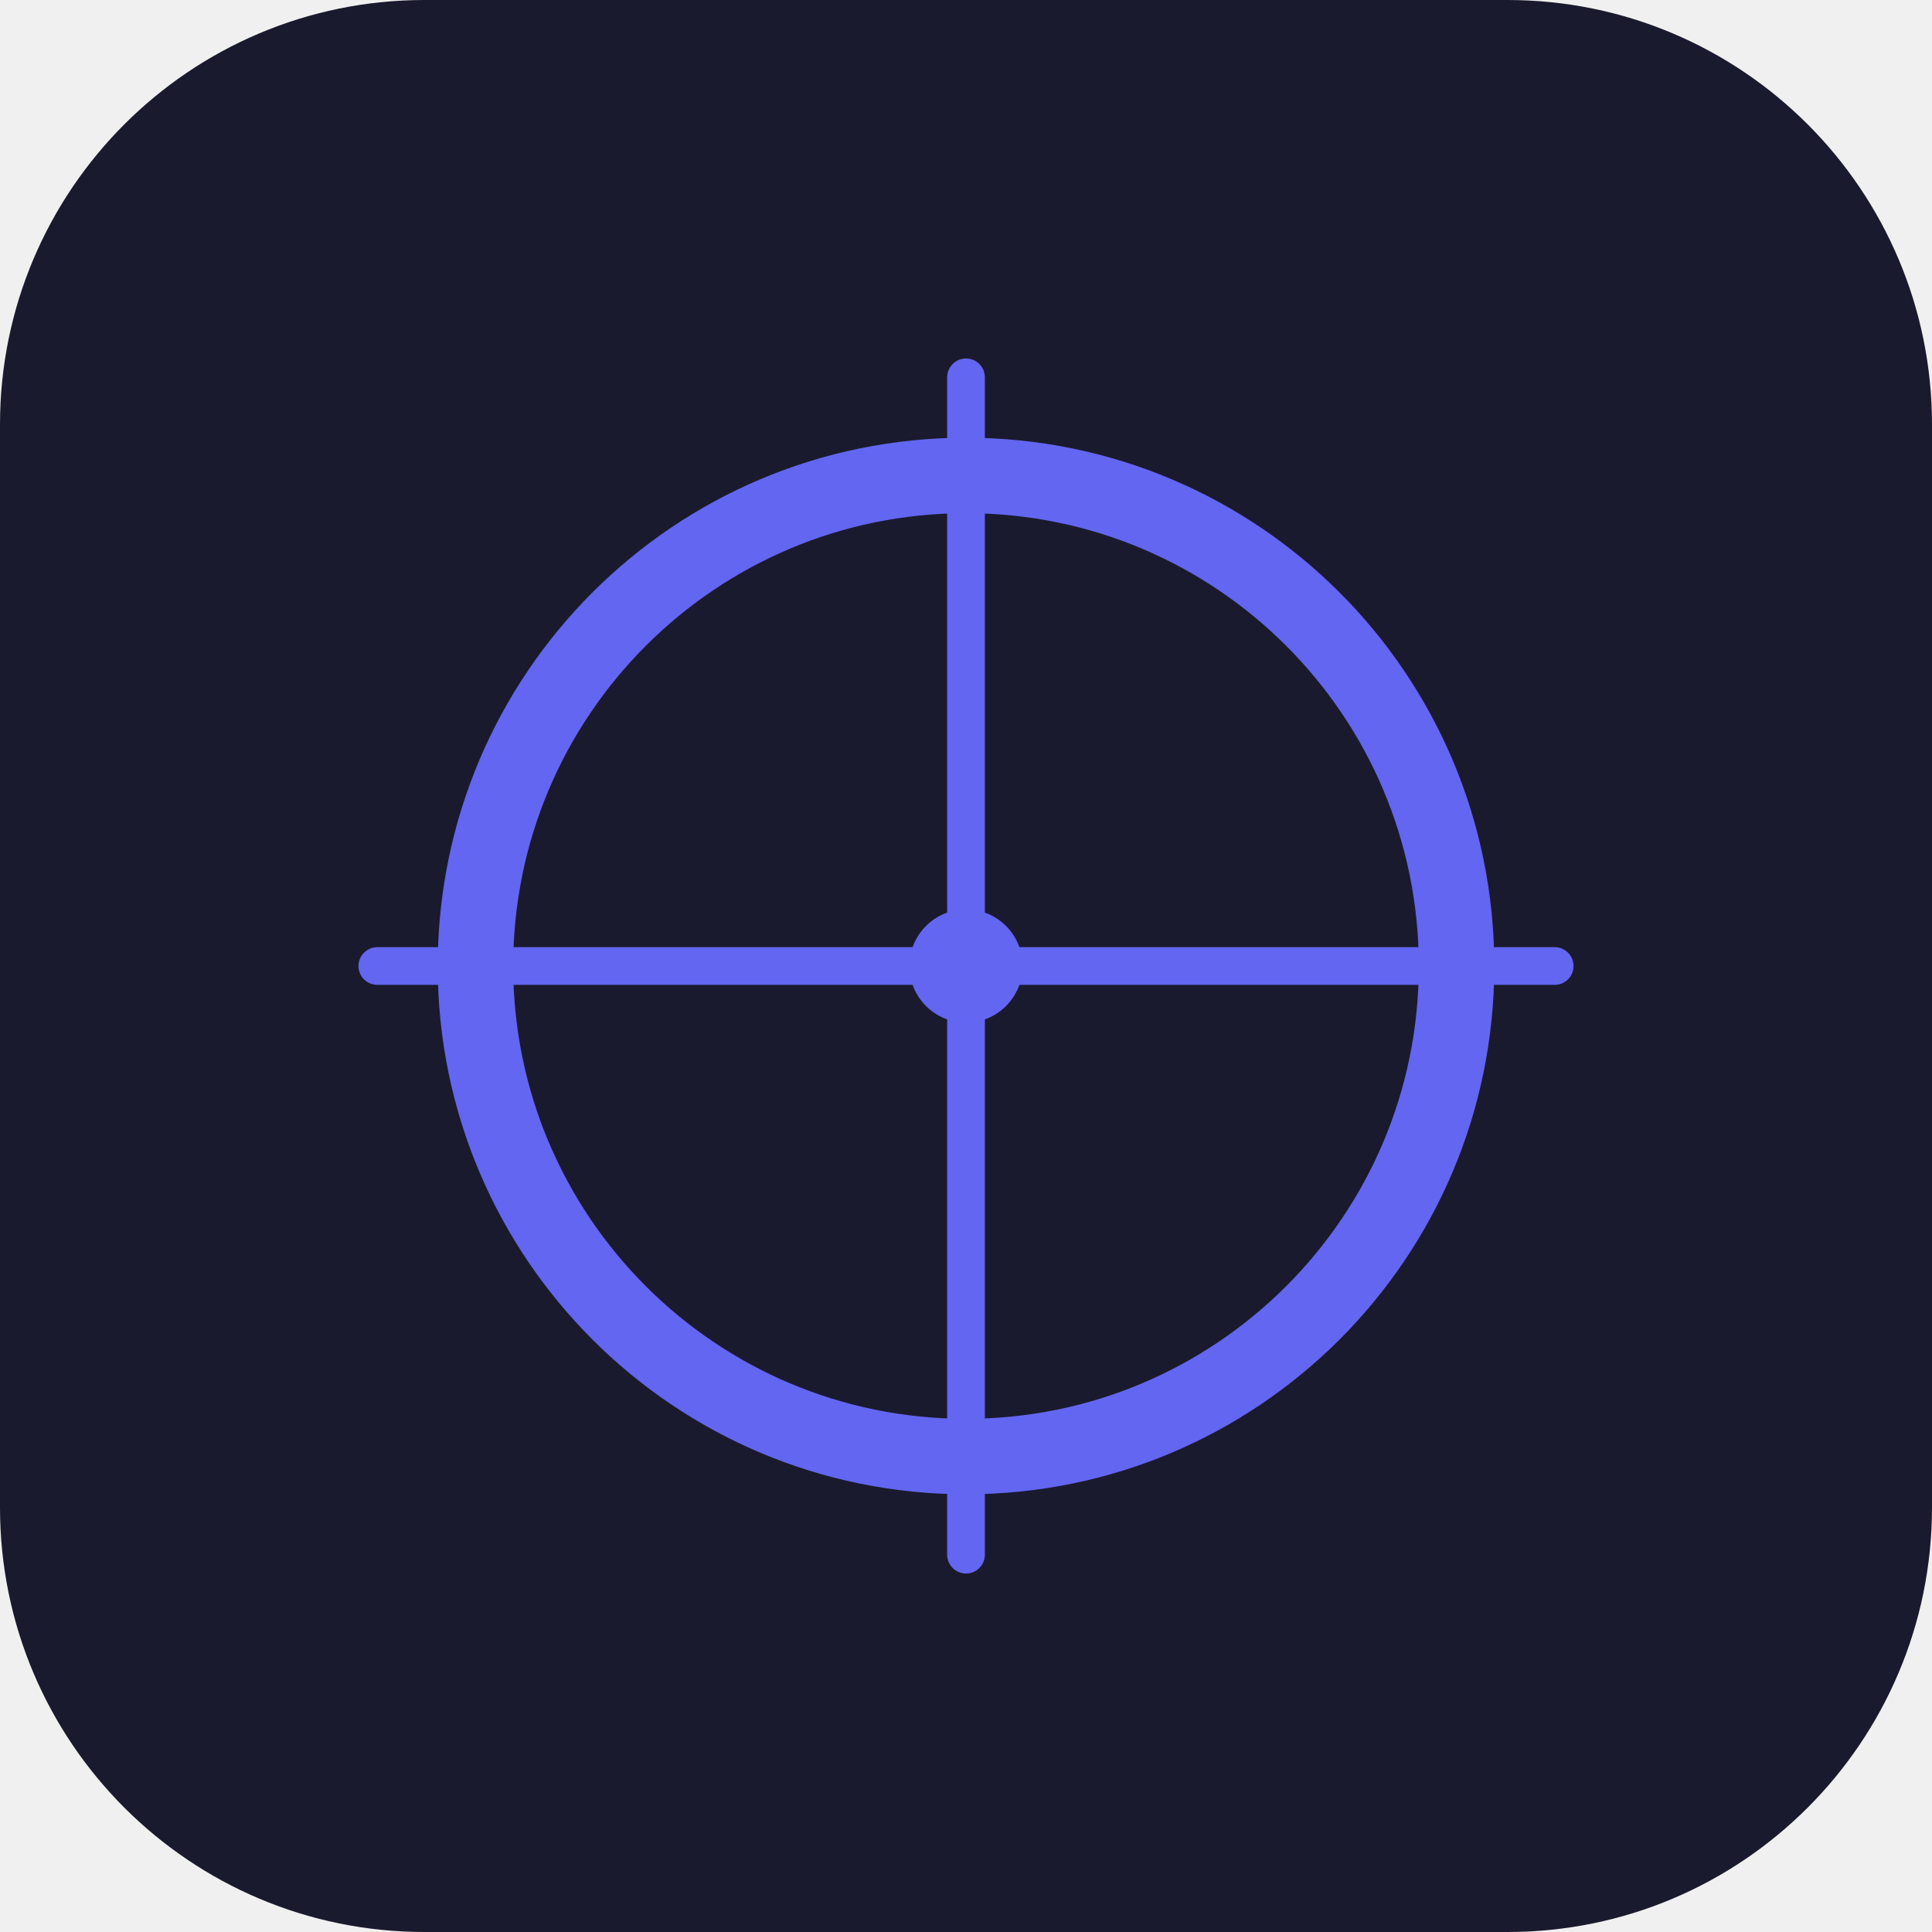
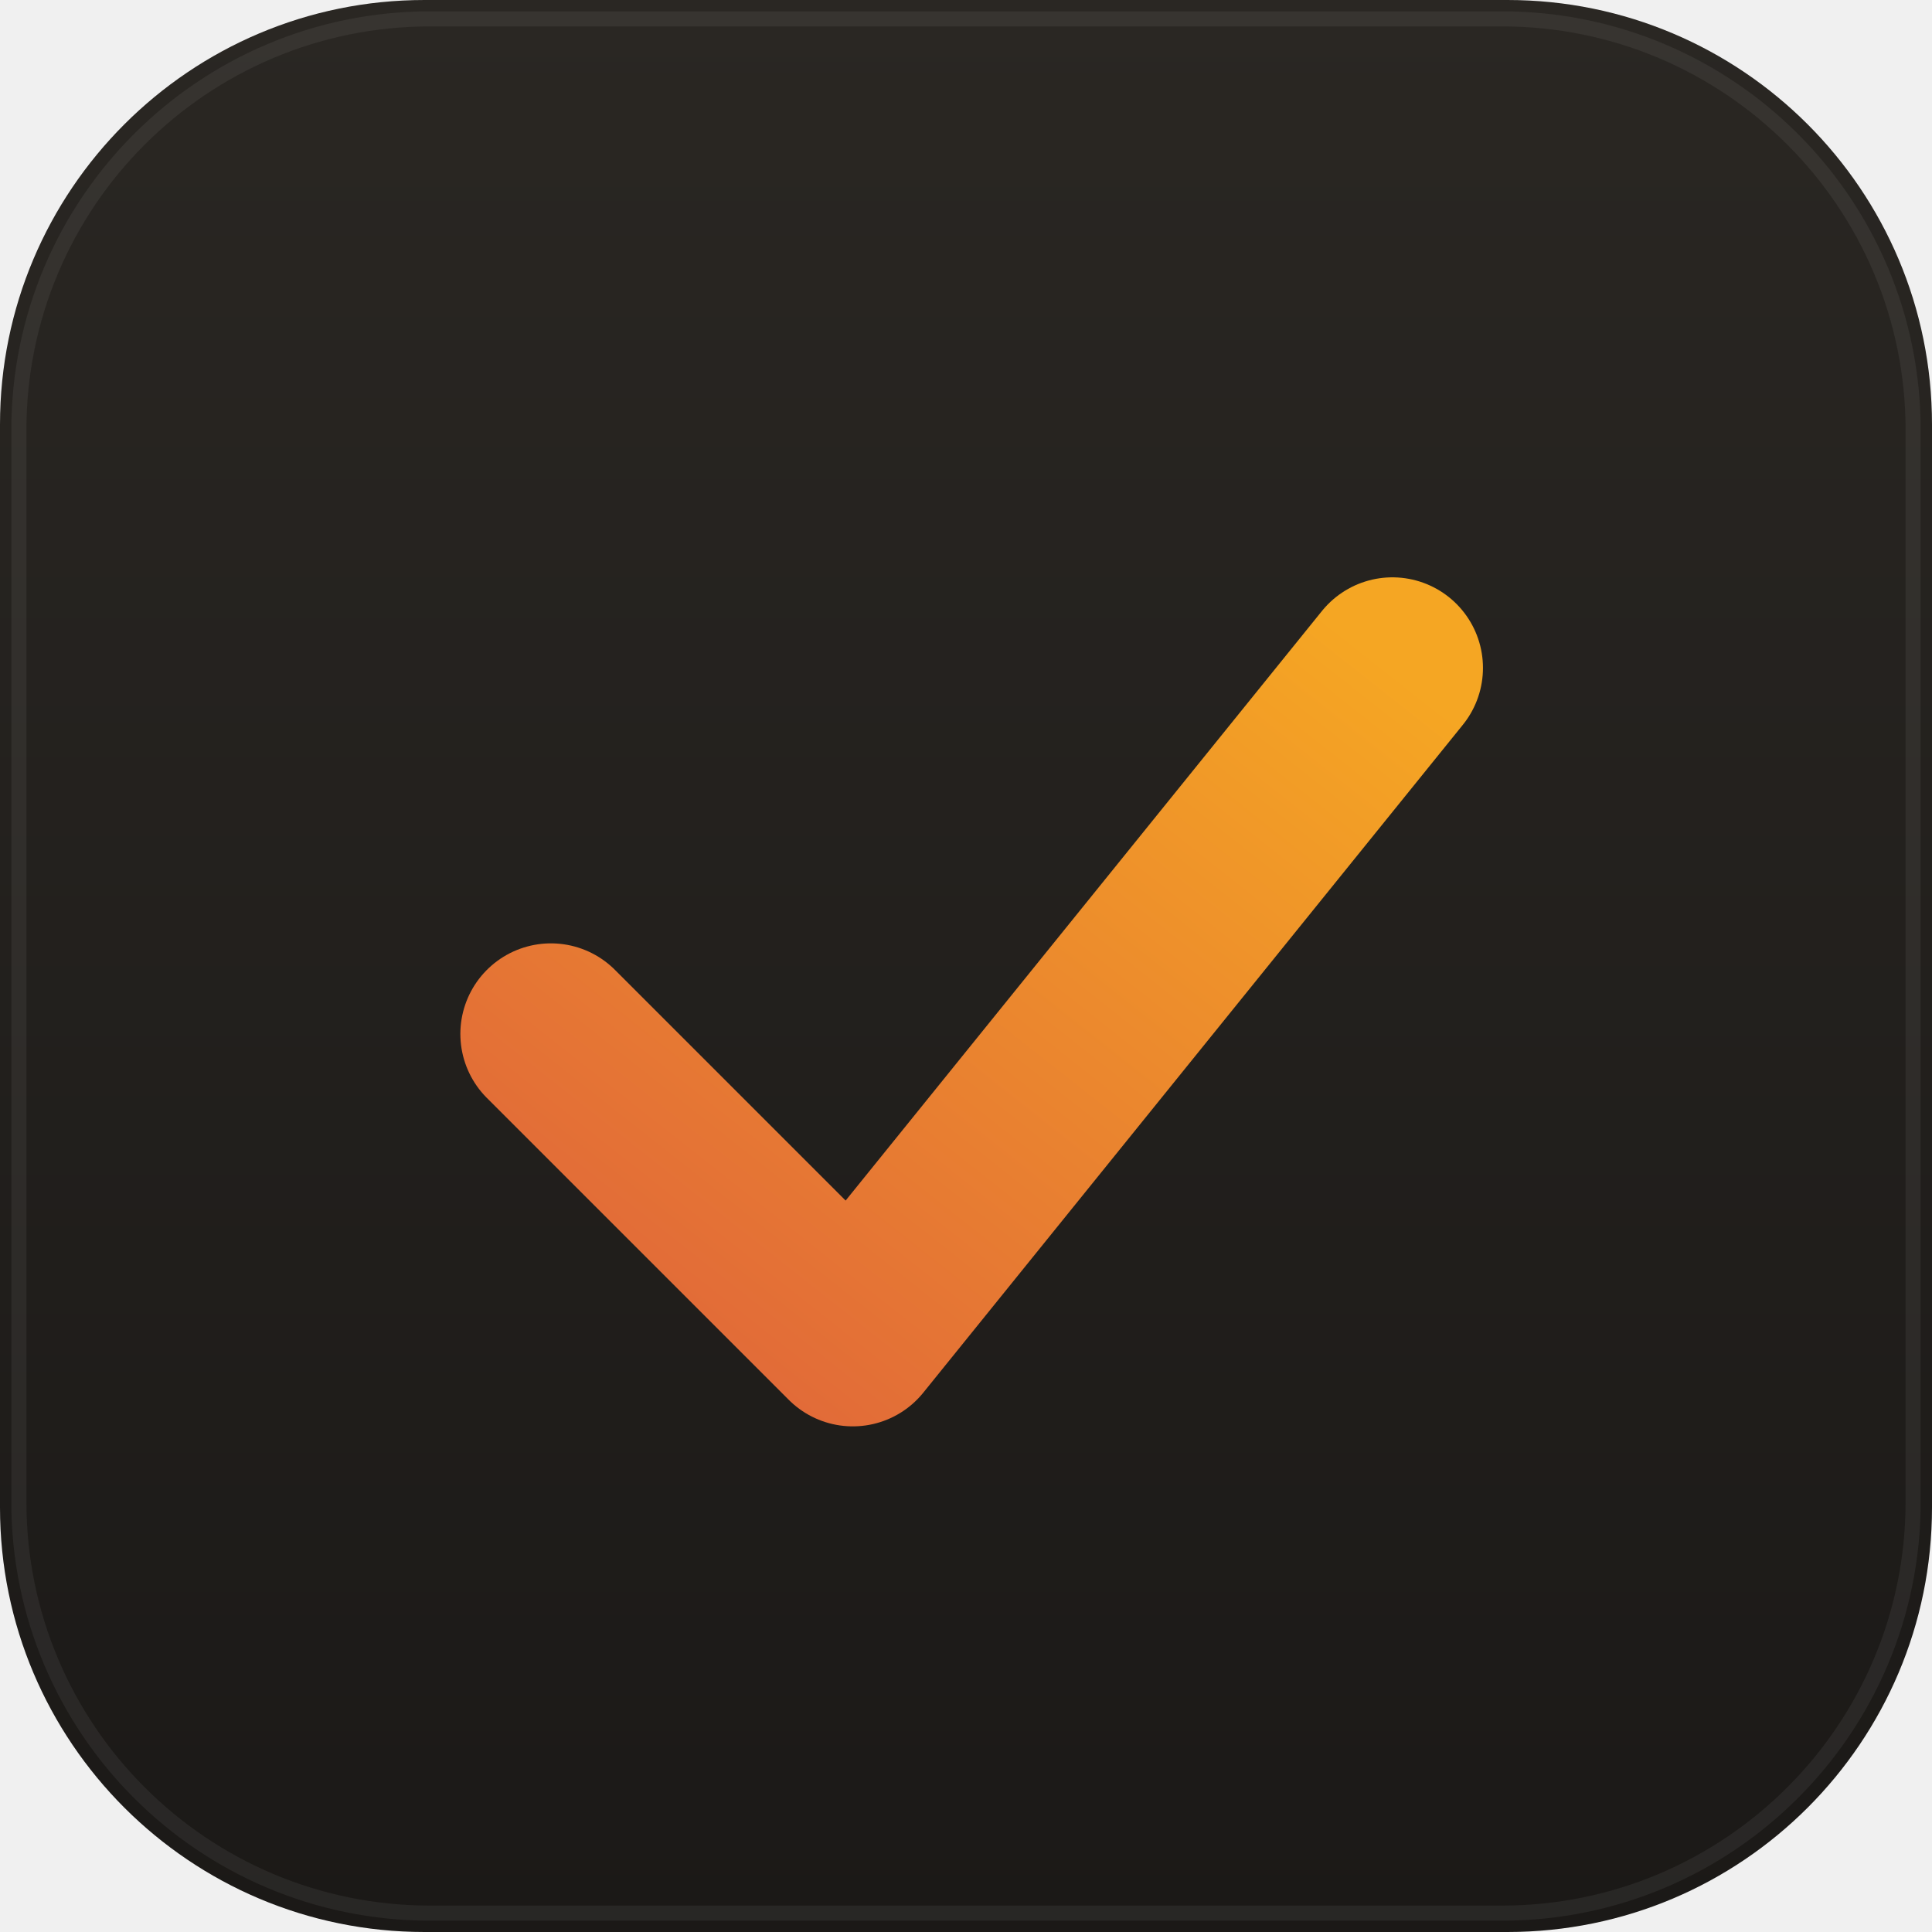
<svg xmlns="http://www.w3.org/2000/svg" width="1024" height="1024" viewBox="0 0 1024 1024">
-   <rect x="0" y="0" width="1024" height="1024" rx="225" ry="225" fill="#1a1a2e" />
-   <circle cx="512" cy="512" r="260" fill="none" stroke="#6366f1" stroke-width="40" />
-   <line x1="200" y1="512" x2="824" y2="512" stroke="#6366f1" stroke-width="20" stroke-linecap="round" />
-   <line x1="512" y1="200" x2="512" y2="824" stroke="#6366f1" stroke-width="20" stroke-linecap="round" />
-   <circle cx="512" cy="512" r="30" fill="#6366f1" />
+   <defs>
+     <linearGradient id="check" x1="0" y1="1" x2="1" y2="0">
+       <stop offset="0" stop-color="#E0653A" />
+       <stop offset="1" stop-color="#F5A623" />
+     </linearGradient>
+     <linearGradient id="bg" x1="0" y1="0" x2="0" y2="1">
+       <stop offset="0" stop-color="#2A2723" />
+       <stop offset="1" stop-color="#1B1917" />
+     </linearGradient>
+   </defs>
+   <rect x="0" y="0" width="1024" height="1024" rx="225" ry="225" fill="url(#bg)" />
+   <rect x="10" y="10" width="1004" height="1004" rx="218" ry="218" fill="none" stroke="#ffffff" stroke-opacity="0.06" stroke-width="8" />
+   <polyline points="292,548 452,708 738,354" fill="none" stroke="url(#check)" stroke-width="96" stroke-linecap="round" stroke-linejoin="round" />
</svg>
